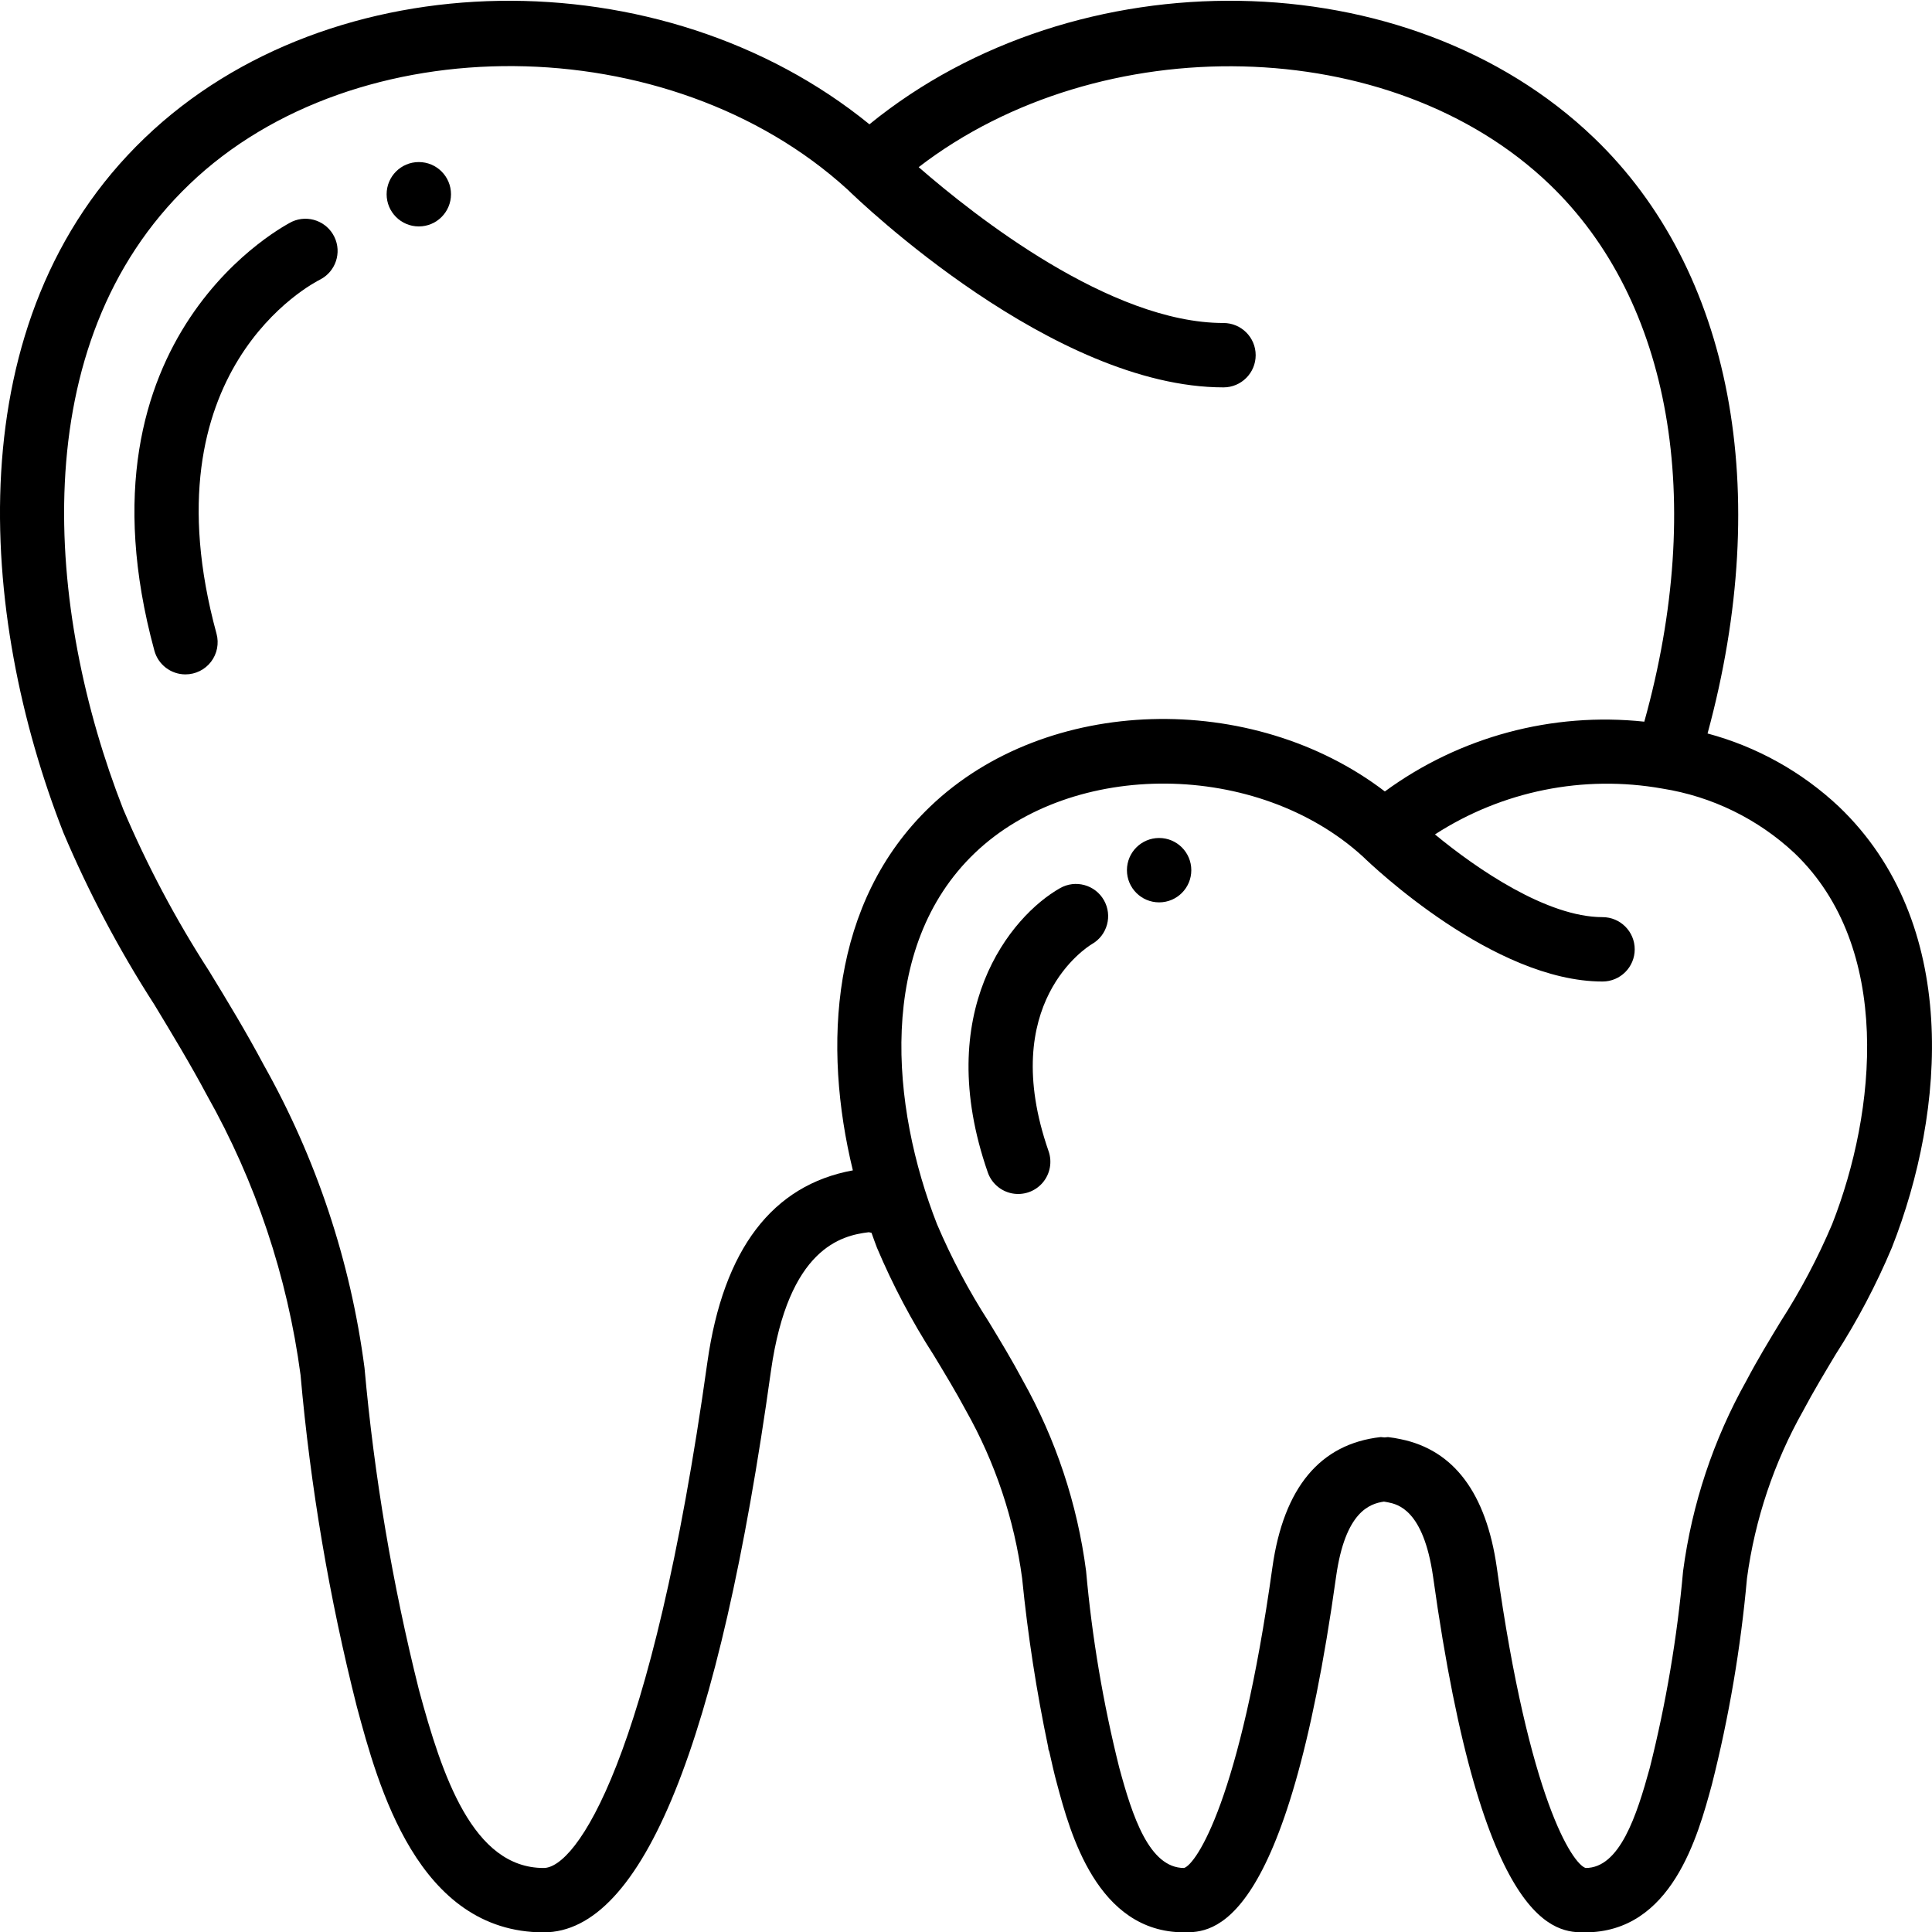
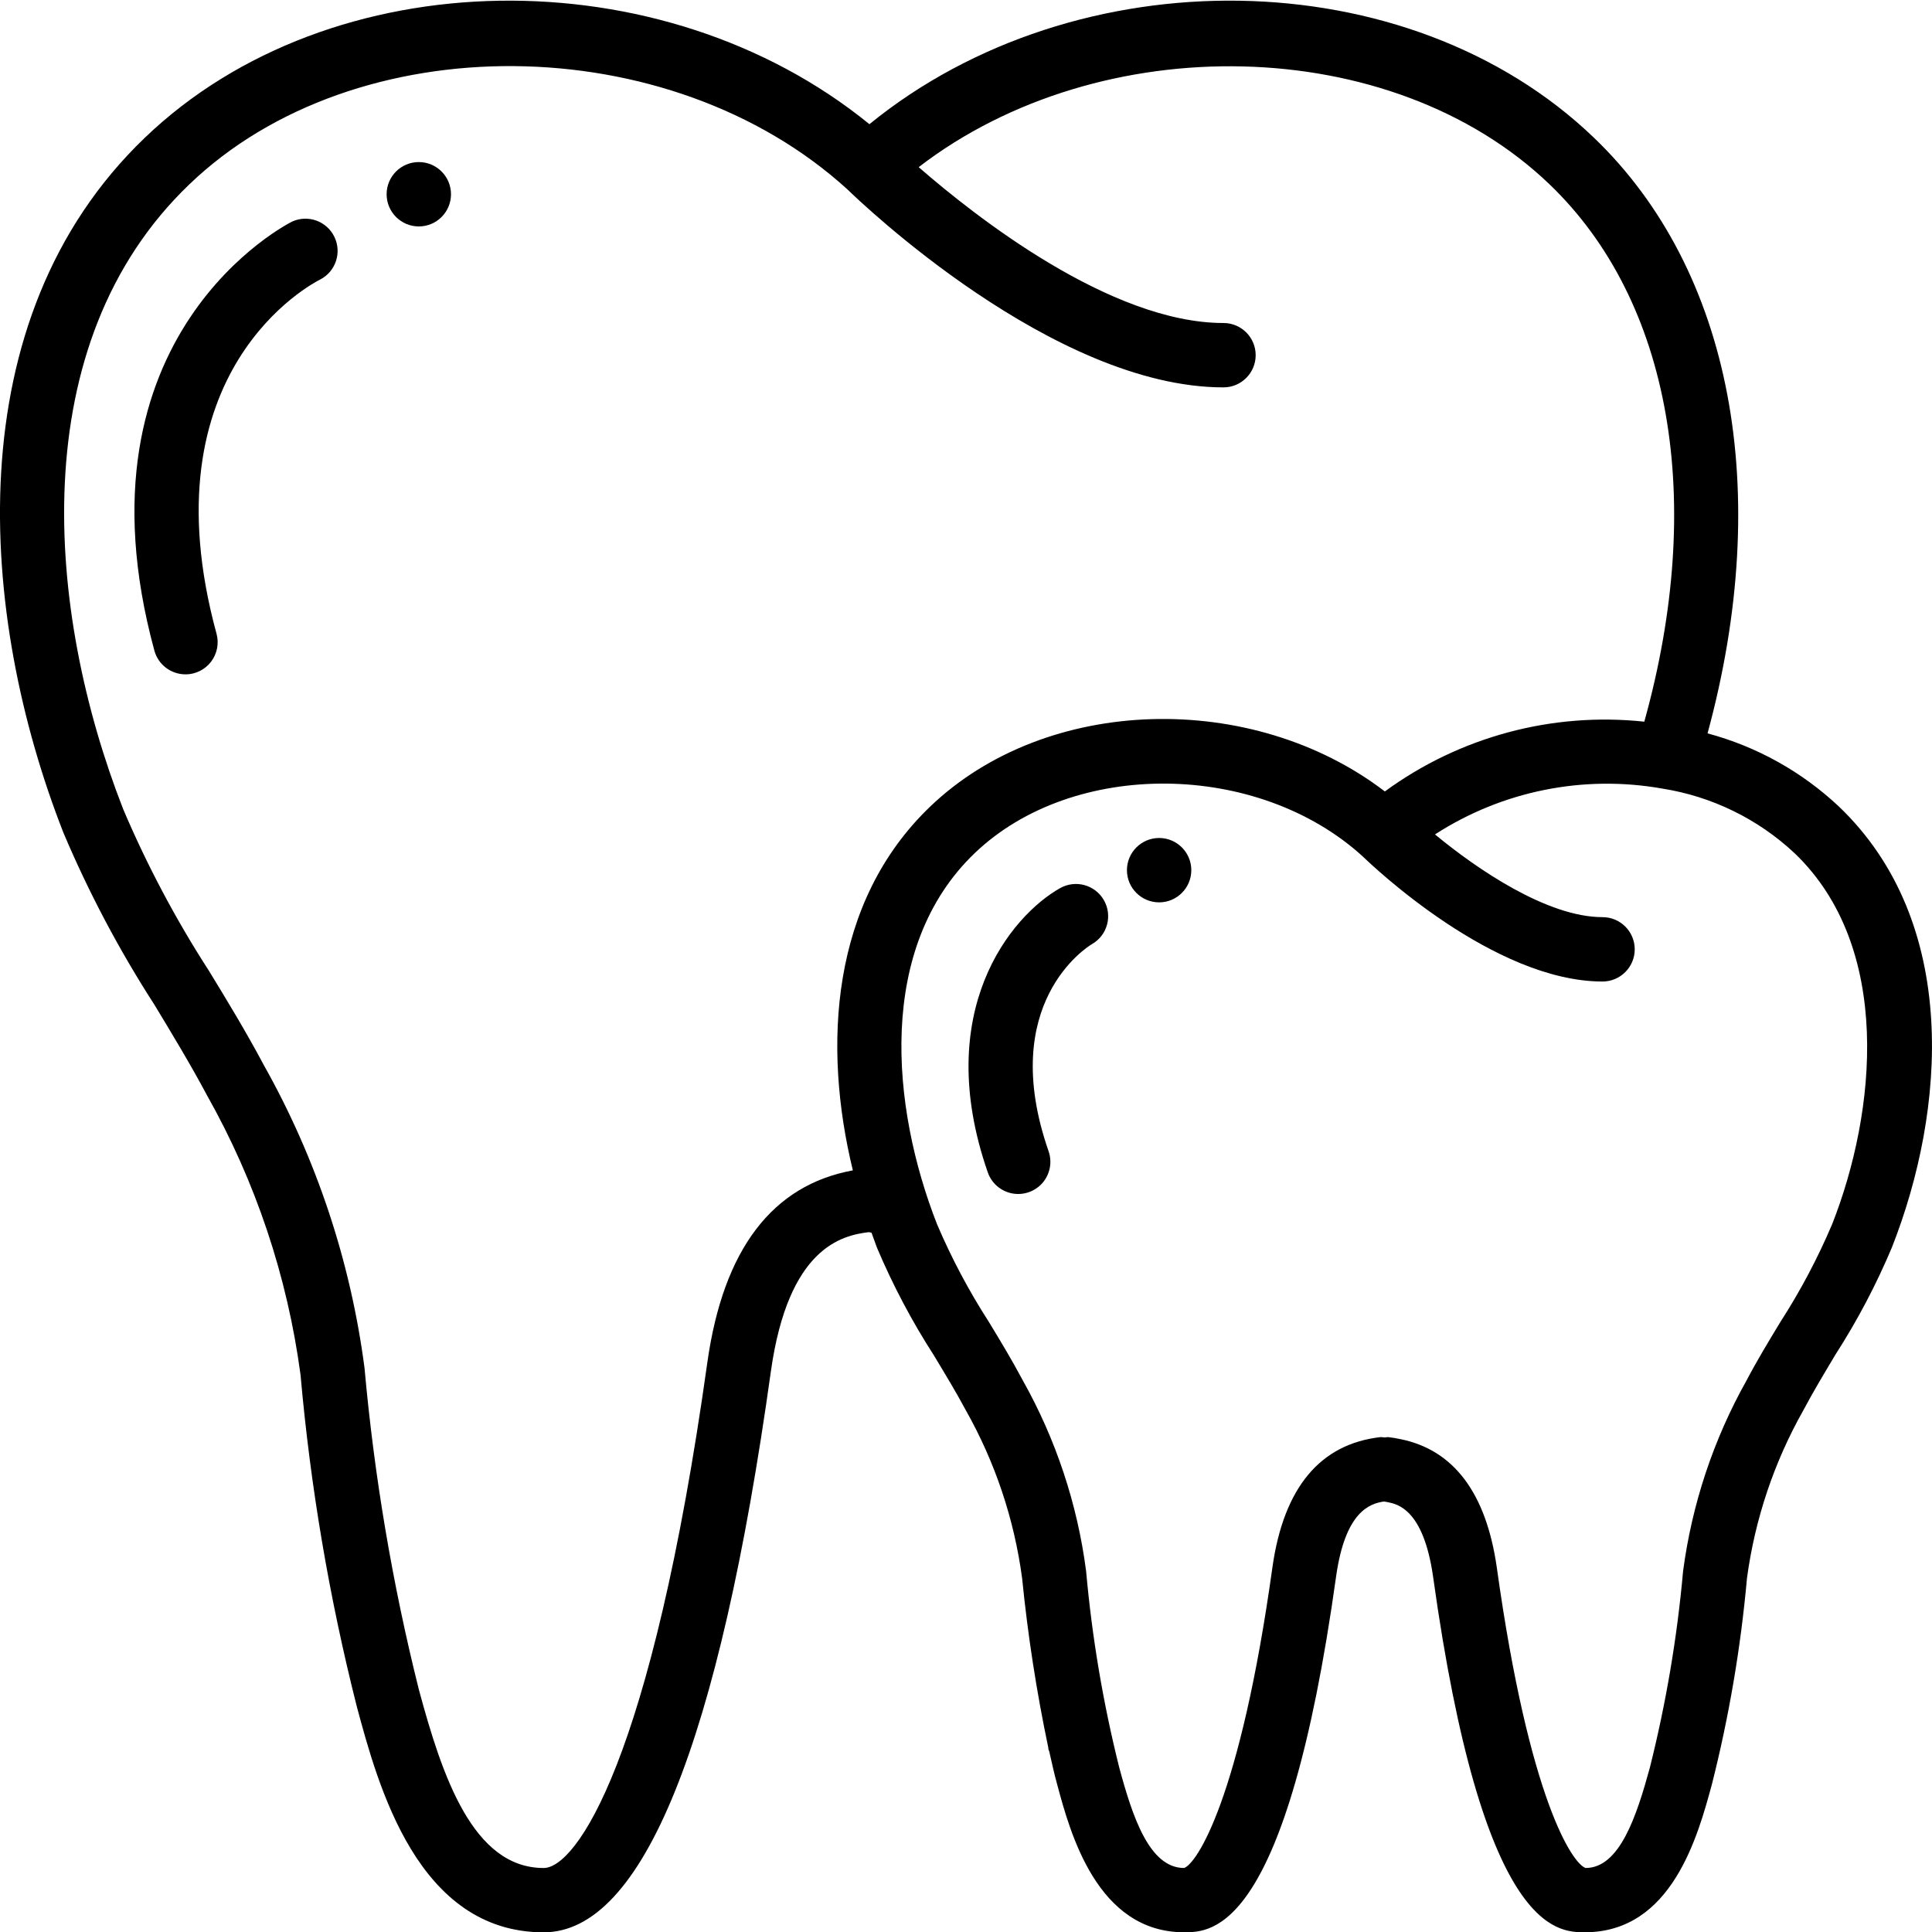
- <svg xmlns="http://www.w3.org/2000/svg" height="512pt" viewBox="0 0 512.201 512" width="512pt">
-   <path d="m40.863 266.145c4.734 7.828 9.633 15.918 13.996 24.109 12.926 22.914 21.348 48.09 24.82 74.172 2.621 29.668 7.613 59.078 14.926 87.953 5.625 20.906 16.113 59.816 49.535 59.816 26.215 0 46.492-50.074 60.246-148.82 4.633-32.707 18.773-35.918 25.883-36.789.281 0 .512.113.785.156.477 1.32.938 2.66 1.441 3.949 4.195 9.922 9.238 19.465 15.07 28.52 2.91 4.812 5.836 9.633 8.531 14.66 7.746 13.738 12.797 28.828 14.883 44.457 1.5 15.055 3.812 30.016 6.922 44.816.051.199 0 .402.078.598.074.199.137.352.203.547.664 2.887 1.273 5.777 2.074 8.645 3.414 12.742 10.562 39.254 33.656 39.254 7.43 0 27.168 0 40.32-94.402 2.422-17.07 8.848-19.234 12.68-19.789l1.059.188c2.559.527 9.387 1.918 11.945 19.625 13.125 94.387 32.855 94.387 40.277 94.387 23.039 0 29.934-25.523 33.648-39.176 4.543-17.957 7.656-36.242 9.309-54.691 2.105-15.645 7.172-30.746 14.934-44.492 2.688-5.078 5.633-9.941 8.531-14.797 5.797-9.012 10.801-18.512 14.953-28.391 14.316-36.344 18.141-86.133-14.055-116.906-9.828-9.238-21.789-15.898-34.816-19.387 17.469-64.23 6.504-122.805-30.133-157.934-49.289-47.32-137.156-48.293-192.066-3.57-54.914-44.723-142.773-43.75-192.102 3.594-50.246 48.152-44.117 126.738-21.582 184.219 6.699 15.82 14.742 31.039 24.047 45.48zm444.859 58.316c-3.809 8.977-8.375 17.609-13.652 25.805-3.105 5.121-6.215 10.242-9.027 15.594-8.777 15.641-14.492 32.812-16.836 50.594-1.57 17.555-4.512 34.957-8.801 52.051-3.523 12.879-8.02 26.625-17.031 26.625-3.414-1.051-14.969-17.961-23.562-79.734-2.824-19.629-11.375-31.07-25.461-33.945-1.109-.242-2.234-.43-3.363-.555-.312.012-.629.039-.938.086-.328-.051-.66-.082-.992-.094-16.066 1.789-25.734 13.395-28.723 34.508-8.609 61.816-20.215 78.719-23.422 79.734-9.242 0-13.715-13.738-17.203-26.676-4.273-17.098-7.207-34.5-8.773-52.051-2.316-17.785-8.023-34.961-16.812-50.594-2.812-5.293-5.895-10.387-8.977-15.465-5.301-8.223-9.895-16.879-13.73-25.883-12.234-31.215-16.043-73.453 9.992-98.387 26.035-24.934 75.027-24.508 102.898.902 2.508 2.441 34.695 33.137 63.547 33.137 4.711 0 8.531-3.82 8.531-8.535 0-4.711-3.82-8.531-8.531-8.531-14.645 0-33.188-12.656-44.426-21.93 17.836-11.527 39.375-15.871 60.281-12.152 13.137 2.074 25.352 8.043 35.062 17.133 26.086 24.977 21.676 68.559 9.949 98.363zm-435.508-275.703c44.125-42.348 127.285-41.668 174.5 1.402 3.328 3.242 54.57 52.438 99.652 52.438 4.711 0 8.531-3.82 8.531-8.535 0-4.711-3.82-8.531-8.531-8.531-29.961 0-65.902-28.332-80.812-41.32 48.094-37.008 125.289-35.719 167.254 4.559 32.273 30.949 41.43 83.84 25.121 142.453-24.43-2.605-48.957 3.988-68.785 18.5-35.125-26.863-89.676-25.598-120.559 4.027-26.395 25.293-28.512 63.445-20.48 96.43-21.293 3.891-34.32 20.855-38.562 50.812-14.84 106.105-34.875 134.137-43.402 134.137-18.773 0-26.902-24.355-33.082-47.258-7.02-28.027-11.84-56.555-14.422-85.332-3.691-28.234-12.762-55.496-26.719-80.316-4.574-8.602-9.598-16.895-14.504-24.918-8.797-13.617-16.41-27.961-22.75-42.879-20.473-52.328-26.652-123.332 17.551-165.668zm0 0" />
-   <path d="m49.168 178.688c2.66 0 5.168-1.238 6.785-3.355 1.613-2.113 2.148-4.863 1.449-7.43-19.055-69.855 25.469-92.887 27.492-93.902 4.102-2.125 5.77-7.129 3.758-11.289-2.012-4.16-6.969-5.965-11.18-4.07-.574.281-59.453 29.645-36.543 113.758 1.016 3.715 4.387 6.289 8.238 6.289zm0 0" />
-   <path d="m119.566 51.395c0 4.715-3.82 8.535-8.535 8.535-4.711 0-8.531-3.82-8.531-8.535 0-4.711 3.82-8.531 8.531-8.531 4.715 0 8.535 3.82 8.535 8.531zm0 0" />
-   <path d="m281.008 235.375c-13.09 7.422-33.945 32.715-19.141 75.316.996 2.887 3.457 5.02 6.457 5.598 3 .574 6.078-.496 8.074-2.809 1.992-2.312 2.602-5.516 1.59-8.398-13.652-39.25 10.324-54.195 11.504-54.895 4.09-2.34 5.508-7.555 3.164-11.648-2.344-4.09-7.559-5.508-11.648-3.164zm0 0" />
-   <path d="m315.832 230.598c0 4.711-3.82 8.531-8.531 8.531-4.715 0-8.535-3.82-8.535-8.531 0-4.715 3.82-8.535 8.535-8.535 4.711 0 8.531 3.82 8.531 8.535zm0 0" />
+ <svg xmlns="http://www.w3.org/2000/svg" height="682.667" viewBox="0 0 512.201 512" width="682.667">
+   <path d="M40.863 266.145c4.734 7.828 9.633 15.918 13.996 24.1a206.45 206.45 0 0 1 24.82 74.172c2.62 29.668 7.613 59.078 14.926 87.953 5.625 20.906 16.113 59.816 49.535 59.816 26.215 0 46.492-50.074 60.246-148.82 4.633-32.707 18.773-35.918 25.883-36.8.28 0 .512.113.785.156l1.44 3.95a187.59 187.59 0 0 0 15.07 28.52c2.9 4.813 5.836 9.633 8.53 14.66a123.89 123.89 0 0 1 14.883 44.457 421.03 421.03 0 0 0 6.922 44.816c.05.2 0 .402.078.598a10.41 10.41 0 0 1 .203.547c.664 2.887 1.273 5.777 2.074 8.645 3.414 12.742 10.563 39.254 33.656 39.254 7.43 0 27.168 0 40.32-94.402 2.422-17.07 8.848-19.234 12.68-19.8l1.06.188c2.56.527 9.387 1.918 11.945 19.625 13.125 94.387 32.855 94.387 40.277 94.387 23.04 0 29.934-25.523 33.648-39.176a350.43 350.43 0 0 0 9.309-54.691c2.105-15.645 7.172-30.746 14.934-44.492 2.688-5.078 5.633-9.94 8.53-14.797a184.95 184.95 0 0 0 14.953-28.391c14.316-36.344 18.14-86.133-14.055-116.906a81.68 81.68 0 0 0-34.816-19.387c17.47-64.23 6.504-122.805-30.133-157.934-49.3-47.32-137.156-48.293-192.066-3.57-54.914-44.723-142.773-43.75-192.102 3.594C-11.852 84.6-5.723 163.185 16.812 220.667a299.82 299.82 0 0 0 24.047 45.48zm444.86 58.316a171.08 171.08 0 0 1-13.652 25.805c-3.105 5.12-6.215 10.242-9.027 15.594-8.777 15.64-14.492 32.813-16.836 50.594a337.38 337.38 0 0 1-8.801 52.051c-3.523 12.88-8.02 26.625-17.03 26.625-3.414-1.05-14.97-17.96-23.562-79.734-2.824-19.63-11.375-31.07-25.46-33.945-1.1-.242-2.234-.43-3.363-.555a8.36 8.36 0 0 0-.937.086 8.44 8.44 0 0 0-.992-.094c-16.066 1.8-25.734 13.395-28.723 34.508-8.6 61.816-20.215 78.72-23.422 79.734-9.242 0-13.715-13.738-17.203-26.676a338.91 338.91 0 0 1-8.773-52.05 140.18 140.18 0 0 0-16.812-50.594c-2.812-5.293-5.895-10.387-8.977-15.465a172.72 172.72 0 0 1-13.73-25.883c-12.234-31.215-16.043-73.453 9.992-98.387s75.027-24.508 102.898.902c2.508 2.44 34.695 33.137 63.547 33.137 4.7 0 8.53-3.82 8.53-8.535a8.53 8.53 0 0 0-8.53-8.53c-14.645 0-33.187-12.656-44.426-21.93a83.97 83.97 0 0 1 60.28-12.152c13.137 2.074 25.352 8.043 35.063 17.133 26.086 24.977 21.676 68.56 9.95 98.363zM50.215 48.758C94.34 6.4 177.5 7.1 224.715 50.16c3.328 3.242 54.57 52.438 99.652 52.438 4.7 0 8.53-3.82 8.53-8.535a8.53 8.53 0 0 0-8.53-8.53c-29.96 0-65.902-28.332-80.812-41.32 48.094-37.008 125.3-35.72 167.254 4.56 32.273 30.95 41.43 83.84 25.12 142.453a98.74 98.74 0 0 0-68.785 18.5c-35.125-26.863-89.676-25.598-120.56 4.027-26.395 25.293-28.512 63.445-20.48 96.43-21.293 3.9-34.32 20.855-38.562 50.813-14.84 106.105-34.875 134.137-43.402 134.137-18.773 0-26.902-24.355-33.082-47.258a555.57 555.57 0 0 1-14.422-85.332 222.78 222.78 0 0 0-26.719-80.316c-4.574-8.602-9.598-16.895-14.504-24.918a283.83 283.83 0 0 1-22.75-42.88C12.2 162.098 6.012 91.094 50.215 48.758zm-1.047 129.93c2.66 0 5.168-1.238 6.785-3.355s2.148-4.863 1.45-7.43C38.348 98.047 82.87 75.016 84.895 74c4.102-2.125 5.77-7.13 3.758-11.3s-6.97-5.965-11.18-4.07c-.574.28-59.453 29.645-36.543 113.758a8.54 8.54 0 0 0 8.238 6.289zm0 0" />
+   <path d="M119.566 51.395c0 4.715-3.82 8.535-8.535 8.535a8.53 8.53 0 1 1 0-17.065 8.54 8.54 0 0 1 8.535 8.53zm161.442 183.98c-13.1 7.422-33.945 32.715-19.14 75.316.996 2.887 3.457 5.02 6.457 5.598s6.078-.496 8.074-2.8a8.54 8.54 0 0 0 1.59-8.398c-13.652-39.25 10.324-54.195 11.504-54.895 4.1-2.34 5.508-7.555 3.164-11.648s-7.56-5.508-11.648-3.164zm34.824-4.777c0 4.7-3.82 8.53-8.53 8.53a8.54 8.54 0 0 1-8.535-8.53 8.54 8.54 0 0 1 8.535-8.535 8.53 8.53 0 0 1 8.53 8.535zm0 0" />
</svg>
